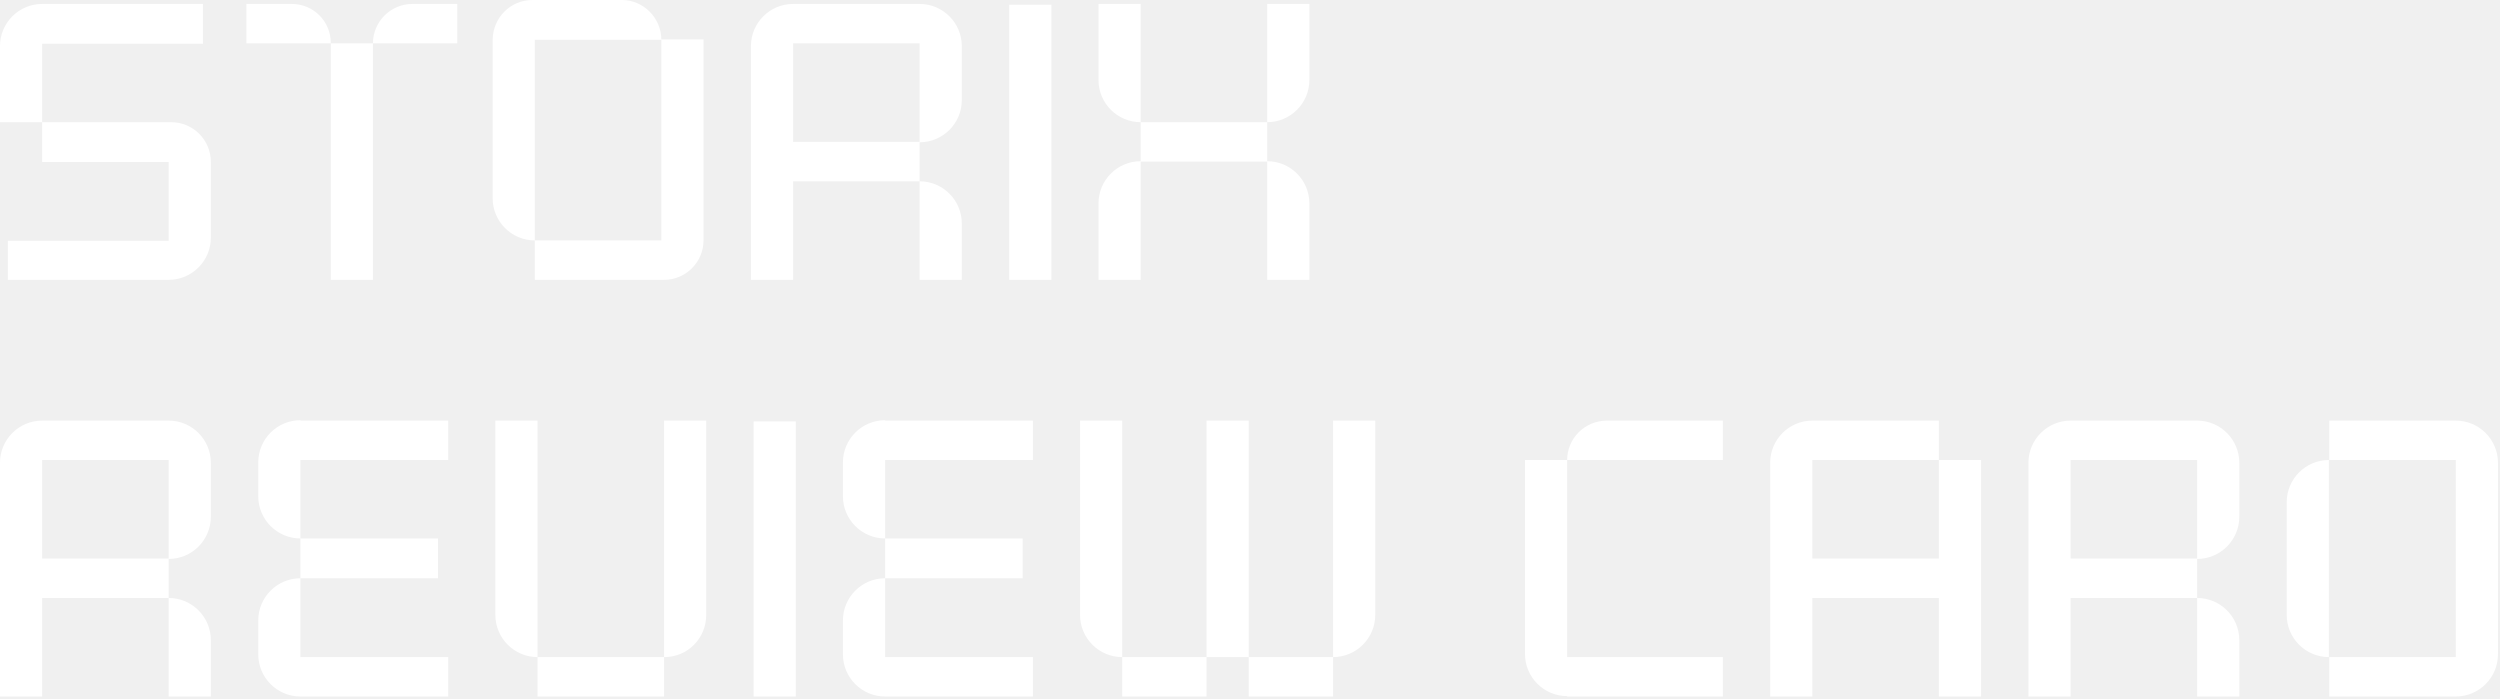
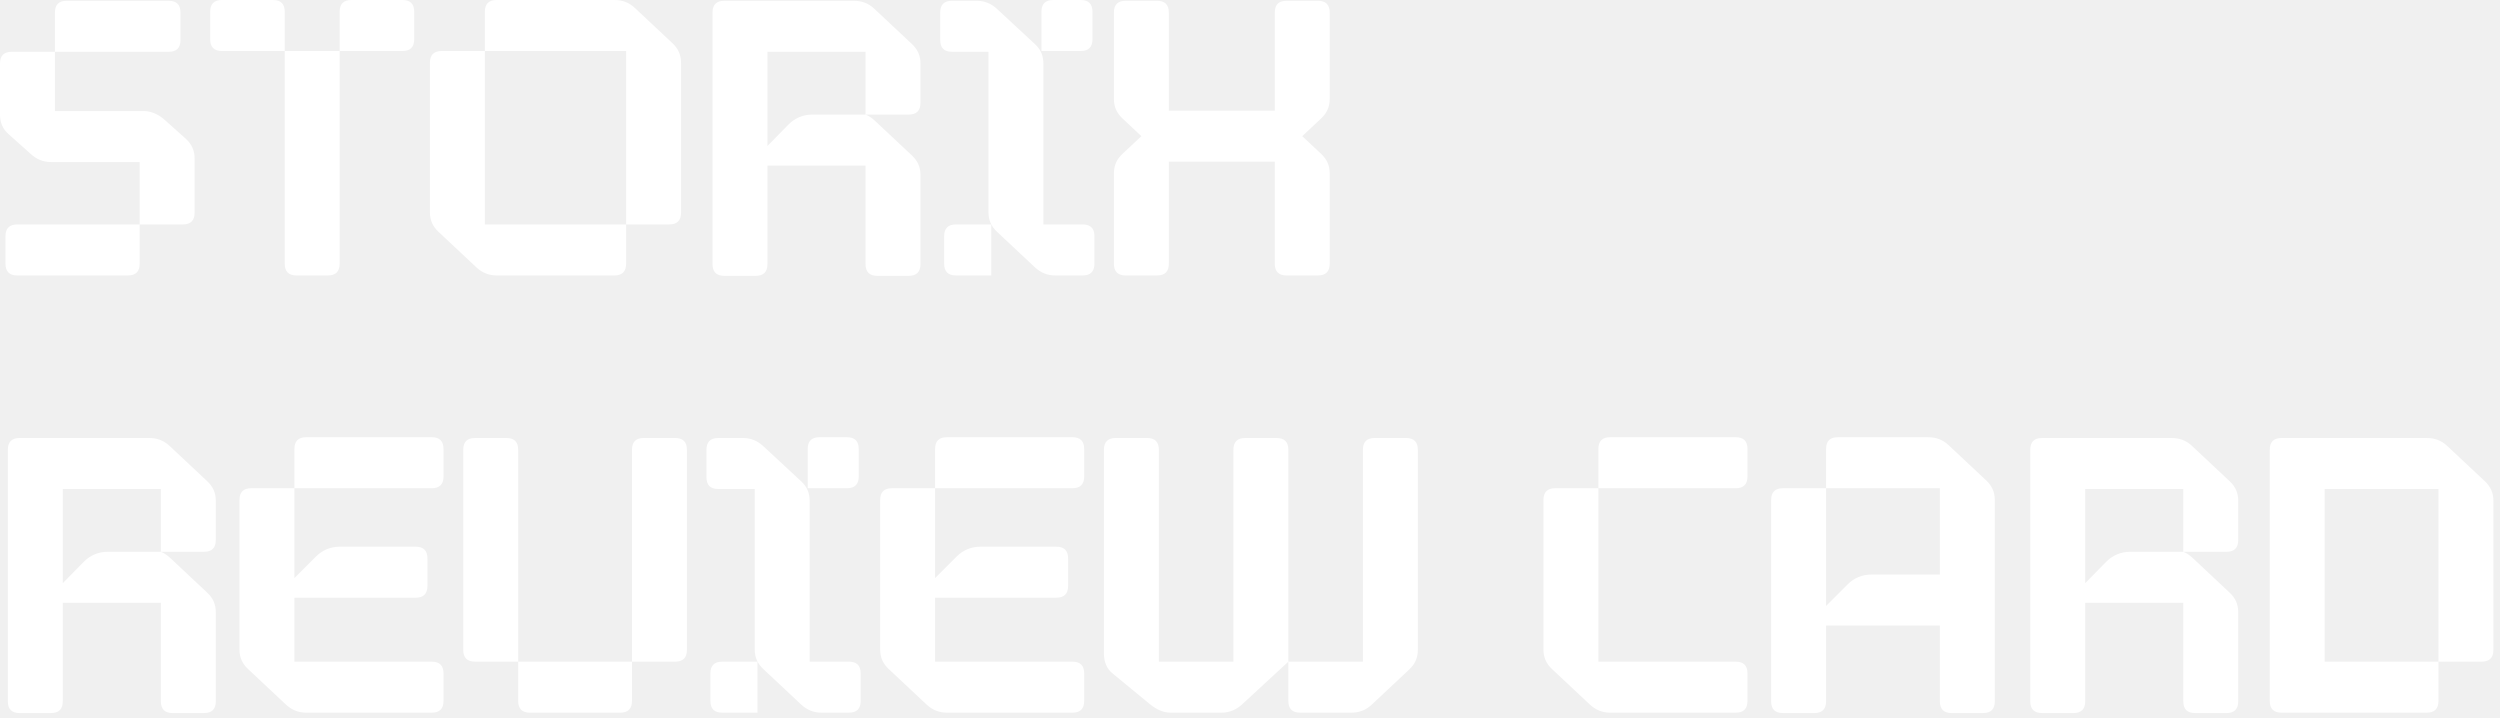
- <svg xmlns="http://www.w3.org/2000/svg" width="222" height="62" viewBox="0 0 222 62" fill="none">
-   <path d="M18.023 0.35V3.885H3.743V10.85H-0.002V4.095C-0.002 2.03 1.678 0.35 3.743 0.35H18.023ZM3.743 10.85H15.188C17.148 10.85 18.723 12.425 18.723 14.385V21.105C18.723 23.17 17.043 24.85 14.978 24.85H0.698V21.385H14.978V14.385H3.743V10.85ZM21.883 0.35H25.908C27.833 0.35 29.373 1.89 29.373 3.815V3.85H21.883V0.35ZM33.118 3.85C33.118 1.925 34.693 0.35 36.618 0.35H40.608V3.85H33.118ZM29.373 24.85V3.85H33.118V24.85H29.373ZM58.728 3.535H47.493V21.35C45.428 21.35 43.748 19.67 43.748 17.605V3.5C43.783 1.575 45.323 9.63211e-05 47.283 9.63211e-05H55.228C57.153 9.63211e-05 58.728 1.61 58.728 3.535ZM58.728 3.5H62.473V21.35C62.473 23.275 60.898 24.85 58.973 24.85H47.493V21.35H58.728V3.5ZM85.408 4.095V8.89C85.408 10.955 83.728 12.635 81.663 12.635V16.1H70.428V24.85H66.683V4.095C66.683 2.03 68.363 0.35 70.428 0.35H81.663C83.728 0.35 85.408 2.03 85.408 4.095ZM70.428 3.85V12.6H81.663V3.85H70.428ZM85.408 19.845V24.85H81.663V16.1C83.728 16.1 85.408 17.78 85.408 19.845ZM89.618 24.85V0.42H93.363V24.85H89.618ZM97.547 7.105V0.35H101.292V10.85C99.227 10.85 97.547 9.17 97.547 7.105ZM116.272 0.35V7.105C116.272 9.17 114.592 10.85 112.527 10.85V0.35H116.272ZM101.292 14.315V10.85H112.527V14.315C114.592 14.315 116.272 15.995 116.272 18.06V24.85H112.527V14.35H101.292V24.85H97.547V18.06C97.547 15.995 99.227 14.315 101.292 14.315ZM18.723 41.095V45.89C18.723 47.955 17.043 49.635 14.978 49.635V53.1H3.743V61.85H-0.002V41.095C-0.002 39.03 1.678 37.35 3.743 37.35H14.978C17.043 37.35 18.723 39.03 18.723 41.095ZM3.743 40.85V49.6H14.978V40.85H3.743ZM18.723 56.845V61.85H14.978V53.1C17.043 53.1 18.723 54.78 18.723 56.845ZM39.803 37.35V40.85H26.678V47.815C24.613 47.815 22.933 46.135 22.933 44.07V41.06C22.933 38.995 24.613 37.315 26.678 37.315V37.35H39.803ZM38.893 47.815V51.35H26.678V47.815H38.893ZM22.933 58.105V55.095C22.933 53.03 24.613 51.35 26.678 51.35V58.35H39.803V61.85H26.678C24.613 61.85 22.933 60.17 22.933 58.105ZM43.988 54.605C43.988 56.67 45.668 58.35 47.733 58.35V37.35H43.988V54.605ZM62.713 54.605C62.713 56.67 61.068 58.35 59.003 58.35H58.968V37.35H62.713V54.605ZM47.733 61.85V58.35H58.968V61.85H47.733ZM66.922 61.85V37.42H70.667V61.85H66.922ZM91.722 37.35V40.85H78.597V47.815C76.532 47.815 74.852 46.135 74.852 44.07V41.06C74.852 38.995 76.532 37.315 78.597 37.315V37.35H91.722ZM90.812 47.815V51.35H78.597V47.815H90.812ZM74.852 58.105V55.095C74.852 53.03 76.532 51.35 78.597 51.35V58.35H91.722V61.85H78.597C76.532 61.85 74.852 60.17 74.852 58.105ZM95.907 54.605C95.907 56.67 97.587 58.35 99.652 58.35V37.35H95.907V54.605ZM110.887 58.35H107.142V37.35H110.887V58.35ZM122.122 54.605C122.122 56.67 120.442 58.35 118.377 58.35V37.35H122.122V54.605ZM99.652 61.85V58.35H107.142V61.85H99.652ZM118.377 61.85V58.35H110.887V61.85H118.377ZM142.698 37.35H152.988V40.85H139.163C139.163 38.925 140.738 37.35 142.698 37.35ZM135.418 58.07V40.85H139.163V58.35H152.988V61.85H139.163V61.815C137.098 61.815 135.418 60.135 135.418 58.07ZM172.171 49.6V40.85H175.916V61.85H172.171V53.1H160.936V61.85H157.191V41.095C157.191 39.03 158.871 37.35 160.936 37.35H172.171V40.85H160.936V49.6H172.171ZM198.85 41.095V45.89C198.85 47.955 197.17 49.635 195.105 49.635V53.1H183.87V61.85H180.125V41.095C180.125 39.03 181.805 37.35 183.87 37.35H195.105C197.17 37.35 198.85 39.03 198.85 41.095ZM183.87 40.85V49.6H195.105V40.85H183.87ZM198.85 56.845V61.85H195.105V53.1C197.17 53.1 198.85 54.78 198.85 56.845ZM206.84 37.35H218.075C220.14 37.35 221.82 39.03 221.82 41.095V58.105C221.82 60.17 220.14 61.85 218.075 61.85H206.84V58.35H218.075V40.85H206.84V37.35ZM203.06 54.605V44.595C203.06 42.53 204.74 40.85 206.805 40.85V58.35C204.74 58.35 203.06 56.67 203.06 54.605Z" fill="white" />
+ <svg xmlns="http://www.w3.org/2000/svg" width="223" height="64" viewBox="0 0 223 64" fill="none">
+   <path d="M2.729 13.72L0.769 11.97C0.244 11.515 -0.001 10.92 -0.001 10.22V5.67C-0.001 4.97 0.349 4.62 1.049 4.62H4.899V9.905H12.809C13.509 9.905 14.139 10.22 14.629 10.64L16.589 12.39C17.114 12.88 17.359 13.44 17.359 14.14V18.97C17.359 19.67 17.009 20.02 16.309 20.02H12.459V14.455H4.549C3.849 14.455 3.254 14.21 2.729 13.72ZM15.049 0.07C15.749 0.07 16.099 0.42 16.099 1.12V3.57C16.099 4.27 15.749 4.62 15.049 4.62H4.899V1.12C4.899 0.42 5.249 0.07 5.949 0.07H15.049ZM1.539 24.57C0.839 24.57 0.489 24.22 0.489 23.52V21.07C0.489 20.37 0.839 20.02 1.539 20.02H12.459V23.52C12.459 24.22 12.109 24.57 11.409 24.57H1.539ZM18.747 1.05C18.747 0.35 19.098 -5.44786e-05 19.797 -5.44786e-05H24.348C25.047 -5.44786e-05 25.398 0.35 25.398 1.05V4.55H30.297V23.52C30.297 24.22 29.948 24.57 29.247 24.57H26.448C25.747 24.57 25.398 24.22 25.398 23.52V4.55H19.797C19.098 4.55 18.747 4.2 18.747 3.5V1.05ZM36.947 1.05V3.5C36.947 4.2 36.597 4.55 35.898 4.55H30.297V1.05C30.297 0.35 30.648 -5.44786e-05 31.348 -5.44786e-05H35.898C36.597 -5.44786e-05 36.947 0.35 36.947 1.05ZM39.119 20.685C38.594 20.195 38.349 19.635 38.349 18.935V5.6C38.349 4.9 38.699 4.55 39.399 4.55H43.249V20.02H55.849V23.52C55.849 24.22 55.499 24.57 54.799 24.57H44.299C43.599 24.57 43.004 24.325 42.479 23.835L39.119 20.685ZM43.249 4.55V1.05C43.249 0.35 43.599 -5.44786e-05 44.299 -5.44786e-05H54.799C55.499 -5.44786e-05 56.094 0.21 56.619 0.7L59.979 3.85C60.504 4.34 60.749 4.9 60.749 5.6V18.97C60.749 19.67 60.399 20.02 59.699 20.02H55.849V4.55H43.249ZM81.056 24.605H78.256C77.556 24.605 77.206 24.255 77.206 23.555V14.77H68.456V23.555C68.456 24.255 68.106 24.605 67.406 24.605H64.606C63.906 24.605 63.556 24.255 63.556 23.555V1.12C63.556 0.42 63.906 0.07 64.606 0.07H76.156C76.856 0.07 77.451 0.28 77.976 0.77L81.336 3.92C81.861 4.41 82.106 4.97 82.106 5.67V9.17C82.106 9.87 81.756 10.22 81.056 10.22H77.206V4.62H68.456V13.02L70.346 11.095C70.906 10.535 71.641 10.22 72.446 10.22H77.206C77.486 10.325 77.731 10.5 77.976 10.71L81.336 13.86C81.861 14.35 82.106 14.91 82.106 15.61V23.555C82.106 24.255 81.756 24.605 81.056 24.605ZM96.573 24.57H94.123C93.423 24.57 92.828 24.325 92.303 23.835L88.943 20.685C88.418 20.195 88.173 19.635 88.173 18.935V4.62H84.918C84.218 4.62 83.868 4.27 83.868 3.57V1.12C83.868 0.42 84.218 0.07 84.918 0.07H87.123C87.823 0.07 88.418 0.315 88.943 0.805L92.338 3.955C92.863 4.445 93.073 5.005 93.073 5.705V20.02H96.573C97.273 20.02 97.623 20.37 97.623 21.07V23.52C97.623 24.22 97.273 24.57 96.573 24.57ZM85.268 20.02H88.418V24.57H85.268C84.568 24.57 84.218 24.22 84.218 23.52V21.07C84.218 20.37 84.568 20.02 85.268 20.02ZM97.448 1.05V3.5C97.448 4.2 97.098 4.55 96.398 4.55H92.898V1.05C92.898 0.35 93.248 -5.44786e-05 93.948 -5.44786e-05H96.398C97.098 -5.44786e-05 97.448 0.35 97.448 1.05ZM99.36 23.52V15.47C99.36 14.77 99.605 14.21 100.13 13.72L101.81 12.145L100.13 10.57C99.605 10.08 99.36 9.52 99.36 8.82V1.12C99.36 0.42 99.71 0.07 100.41 0.07H103.21C103.91 0.07 104.26 0.42 104.26 1.12V9.87H113.71V1.12C113.71 0.42 114.06 0.07 114.76 0.07H117.56C118.26 0.07 118.61 0.42 118.61 1.12V8.82C118.61 9.52 118.365 10.08 117.84 10.57L116.16 12.145L117.84 13.72C118.365 14.21 118.61 14.77 118.61 15.47V23.52C118.61 24.22 118.26 24.57 117.56 24.57H114.76C114.06 24.57 113.71 24.22 113.71 23.52V14.42H104.26V23.52C104.26 24.22 103.91 24.57 103.21 24.57H100.41C99.71 24.57 99.36 24.22 99.36 23.52ZM18.199 63.605H15.399C14.699 63.605 14.349 63.255 14.349 62.555V53.77H5.599V62.555C5.599 63.255 5.249 63.605 4.549 63.605H1.749C1.049 63.605 0.699 63.255 0.699 62.555V40.12C0.699 39.42 1.049 39.07 1.749 39.07H13.299C13.999 39.07 14.594 39.28 15.119 39.77L18.479 42.92C19.004 43.41 19.249 43.97 19.249 44.67V48.17C19.249 48.87 18.899 49.22 18.199 49.22H14.349V43.62H5.599V52.02L7.489 50.095C8.049 49.535 8.784 49.22 9.589 49.22H14.349C14.629 49.325 14.874 49.5 15.119 49.71L18.479 52.86C19.004 53.35 19.249 53.91 19.249 54.61V62.555C19.249 63.255 18.899 63.605 18.199 63.605ZM39.562 40.05V42.5C39.562 43.2 39.212 43.55 38.511 43.55H26.262V40.05C26.262 39.35 26.611 39 27.311 39H38.511C39.212 39 39.562 39.35 39.562 40.05ZM39.562 60.07V62.52C39.562 63.22 39.212 63.57 38.511 63.57H27.311C26.611 63.57 26.017 63.325 25.491 62.835L22.131 59.685C21.607 59.195 21.361 58.635 21.361 57.935V44.6C21.361 43.9 21.712 43.55 22.412 43.55H26.262V51.565L28.186 49.64C28.747 49.08 29.482 48.765 30.287 48.765H37.077C37.776 48.765 38.127 49.115 38.127 49.815V52.265C38.127 52.965 37.776 53.315 37.077 53.315H26.262V59.02H38.511C39.212 59.02 39.562 59.37 39.562 60.07ZM46.222 40.12V59.02H56.373V62.52C56.373 63.22 56.023 63.57 55.322 63.57H47.273C46.572 63.57 46.222 63.22 46.222 62.52V59.02H42.373C41.672 59.02 41.322 58.67 41.322 57.97V40.12C41.322 39.42 41.672 39.07 42.373 39.07H45.172C45.873 39.07 46.222 39.42 46.222 40.12ZM57.422 39.07H60.222C60.922 39.07 61.273 39.42 61.273 40.12V57.97C61.273 58.67 60.922 59.02 60.222 59.02H56.373V40.12C56.373 39.42 56.722 39.07 57.422 39.07ZM75.723 63.57H73.273C72.573 63.57 71.978 63.325 71.453 62.835L68.093 59.685C67.568 59.195 67.323 58.635 67.323 57.935V43.62H64.068C63.368 43.62 63.018 43.27 63.018 42.57V40.12C63.018 39.42 63.368 39.07 64.068 39.07H66.273C66.973 39.07 67.568 39.315 68.093 39.805L71.488 42.955C72.013 43.445 72.223 44.005 72.223 44.705V59.02H75.723C76.423 59.02 76.773 59.37 76.773 60.07V62.52C76.773 63.22 76.423 63.57 75.723 63.57ZM64.418 59.02H67.568V63.57H64.418C63.718 63.57 63.368 63.22 63.368 62.52V60.07C63.368 59.37 63.718 59.02 64.418 59.02ZM76.598 40.05V42.5C76.598 43.2 76.248 43.55 75.548 43.55H72.048V40.05C72.048 39.35 72.398 39 73.098 39H75.548C76.248 39 76.598 39.35 76.598 40.05ZM96.71 40.05V42.5C96.71 43.2 96.36 43.55 95.66 43.55H83.41V40.05C83.41 39.35 83.76 39 84.46 39H95.66C96.36 39 96.71 39.35 96.71 40.05ZM96.71 60.07V62.52C96.71 63.22 96.36 63.57 95.66 63.57H84.46C83.76 63.57 83.165 63.325 82.64 62.835L79.28 59.685C78.755 59.195 78.51 58.635 78.51 57.935V44.6C78.51 43.9 78.86 43.55 79.56 43.55H83.41V51.565L85.335 49.64C85.895 49.08 86.63 48.765 87.435 48.765H94.225C94.925 48.765 95.275 49.115 95.275 49.815V52.265C95.275 52.965 94.925 53.315 94.225 53.315H83.41V59.02H95.66C96.36 59.02 96.71 59.37 96.71 60.07ZM115.971 63.57C115.271 63.57 114.921 63.22 114.921 62.52V59.02L110.791 62.835C110.301 63.29 109.671 63.57 108.971 63.57H104.421C103.721 63.57 103.126 63.255 102.601 62.835L99.241 60.07C98.716 59.65 98.471 59.02 98.471 58.32V40.12C98.471 39.42 98.821 39.07 99.521 39.07H102.321C103.021 39.07 103.371 39.42 103.371 40.12V59.02H110.021V40.12C110.021 39.42 110.371 39.07 111.071 39.07H113.871C114.571 39.07 114.921 39.42 114.921 40.12V59.02H121.571V40.12C121.571 39.42 121.921 39.07 122.621 39.07H125.421C126.121 39.07 126.471 39.42 126.471 40.12V57.97C126.471 58.67 126.226 59.23 125.701 59.72L122.341 62.87C121.816 63.36 121.221 63.57 120.521 63.57H115.971ZM155.875 60.07V62.52C155.875 63.22 155.525 63.57 154.825 63.57H143.625C142.925 63.57 142.33 63.325 141.805 62.835L138.445 59.685C137.92 59.195 137.675 58.635 137.675 57.935V44.6C137.675 43.9 138.025 43.55 138.725 43.55H142.575V59.02H154.825C155.525 59.02 155.875 59.37 155.875 60.07ZM155.875 40.05V42.5C155.875 43.2 155.525 43.55 154.825 43.55H142.575V40.05C142.575 39.35 142.925 39 143.625 39H154.825C155.525 39 155.875 39.35 155.875 40.05ZM161.836 63.605H159.036C158.336 63.605 157.986 63.255 157.986 62.555V44.6C157.986 43.9 158.336 43.55 159.036 43.55H162.886V54.05L164.811 52.125C165.371 51.565 166.106 51.25 166.911 51.25H173.036V43.55H162.886V40.05C162.886 39.35 163.236 39 163.936 39H171.986C172.686 39 173.281 39.21 173.806 39.7L177.166 42.85C177.691 43.34 177.936 43.9 177.936 44.6V62.555C177.936 63.255 177.586 63.605 176.886 63.605H174.086C173.386 63.605 173.036 63.255 173.036 62.555V55.8H162.886V62.555C162.886 63.255 162.536 63.605 161.836 63.605ZM198.6 63.605H195.8C195.1 63.605 194.75 63.255 194.75 62.555V53.77H186V62.555C186 63.255 185.65 63.605 184.95 63.605H182.15C181.45 63.605 181.1 63.255 181.1 62.555V40.12C181.1 39.42 181.45 39.07 182.15 39.07H193.7C194.4 39.07 194.995 39.28 195.52 39.77L198.88 42.92C199.405 43.41 199.65 43.97 199.65 44.67V48.17C199.65 48.87 199.3 49.22 198.6 49.22H194.75V43.62H186V52.02L187.89 50.095C188.45 49.535 189.185 49.22 189.99 49.22H194.75C195.03 49.325 195.275 49.5 195.52 49.71L198.88 52.86C199.405 53.35 199.65 53.91 199.65 54.61V62.555C199.65 63.255 199.3 63.605 198.6 63.605ZM202.462 62.52V40.12C202.462 39.42 202.812 39.07 203.512 39.07H216.462C217.162 39.07 217.757 39.28 218.282 39.77L221.642 42.92C222.167 43.41 222.412 43.97 222.412 44.67V57.97C222.412 58.67 222.062 59.02 221.362 59.02H217.512V43.62H207.362V59.02H217.512V62.52C217.512 63.22 217.162 63.57 216.462 63.57H203.512C202.812 63.57 202.462 63.22 202.462 62.52Z" fill="white" />
</svg>
